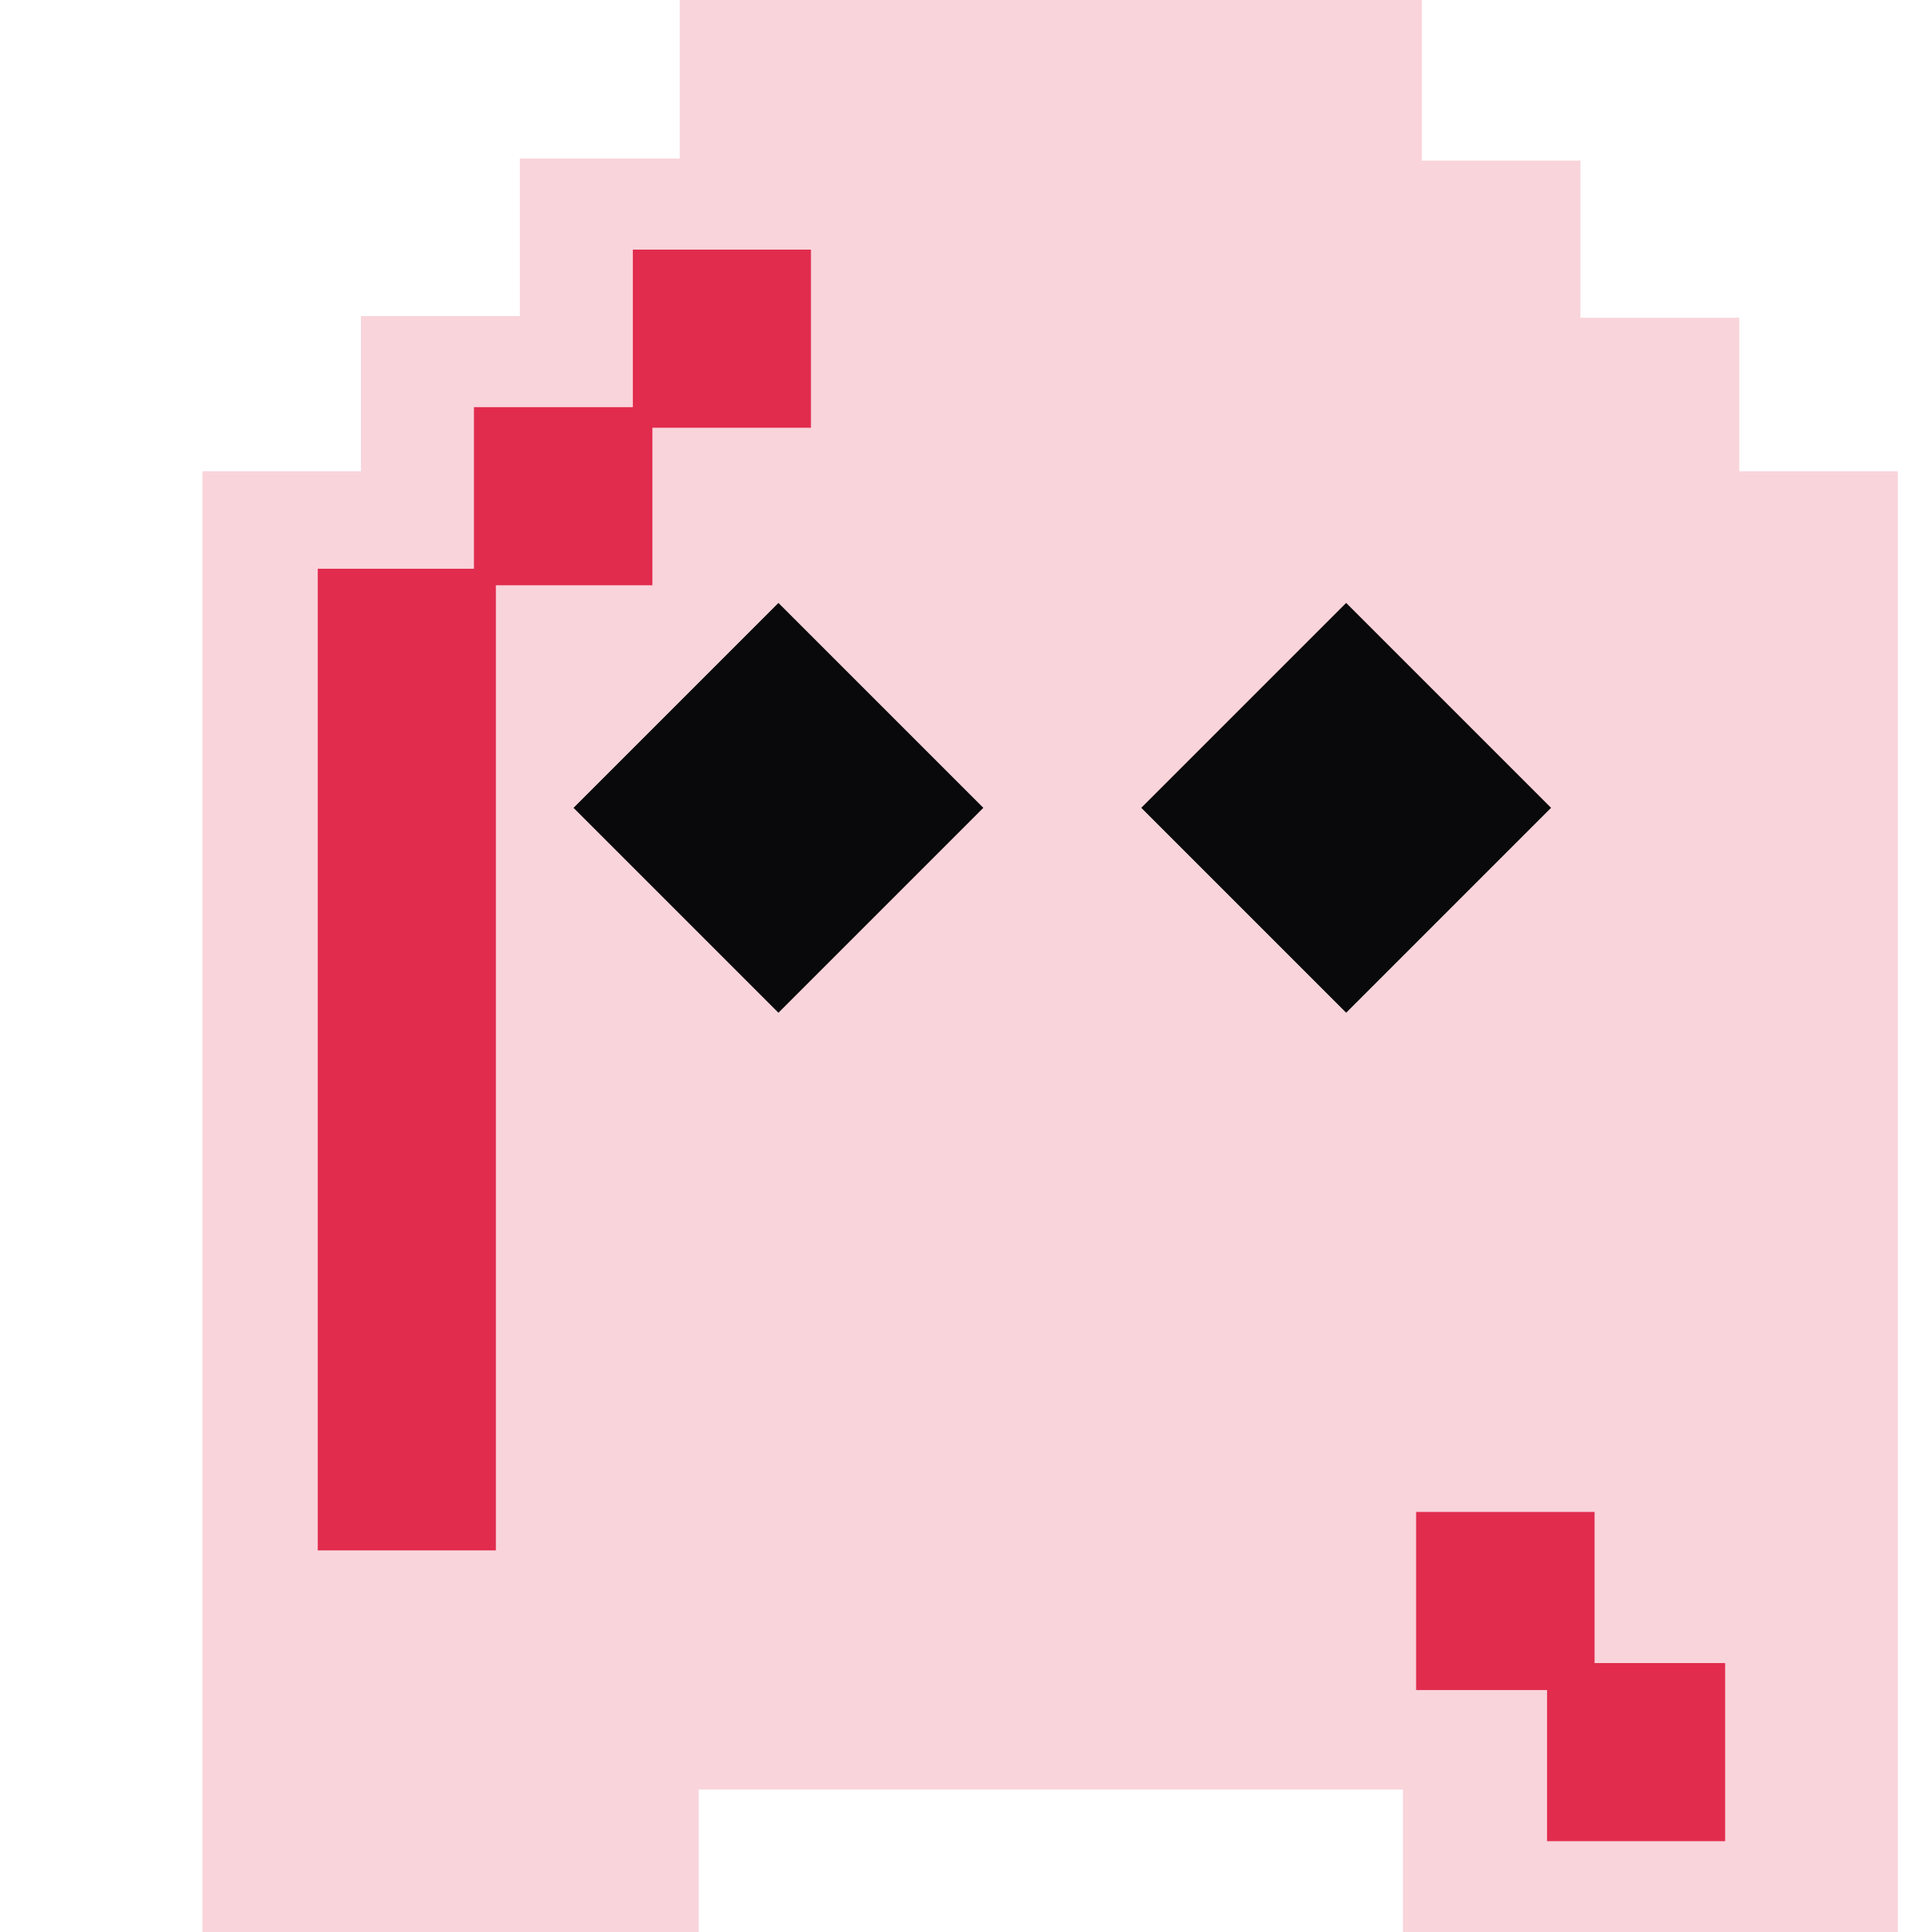
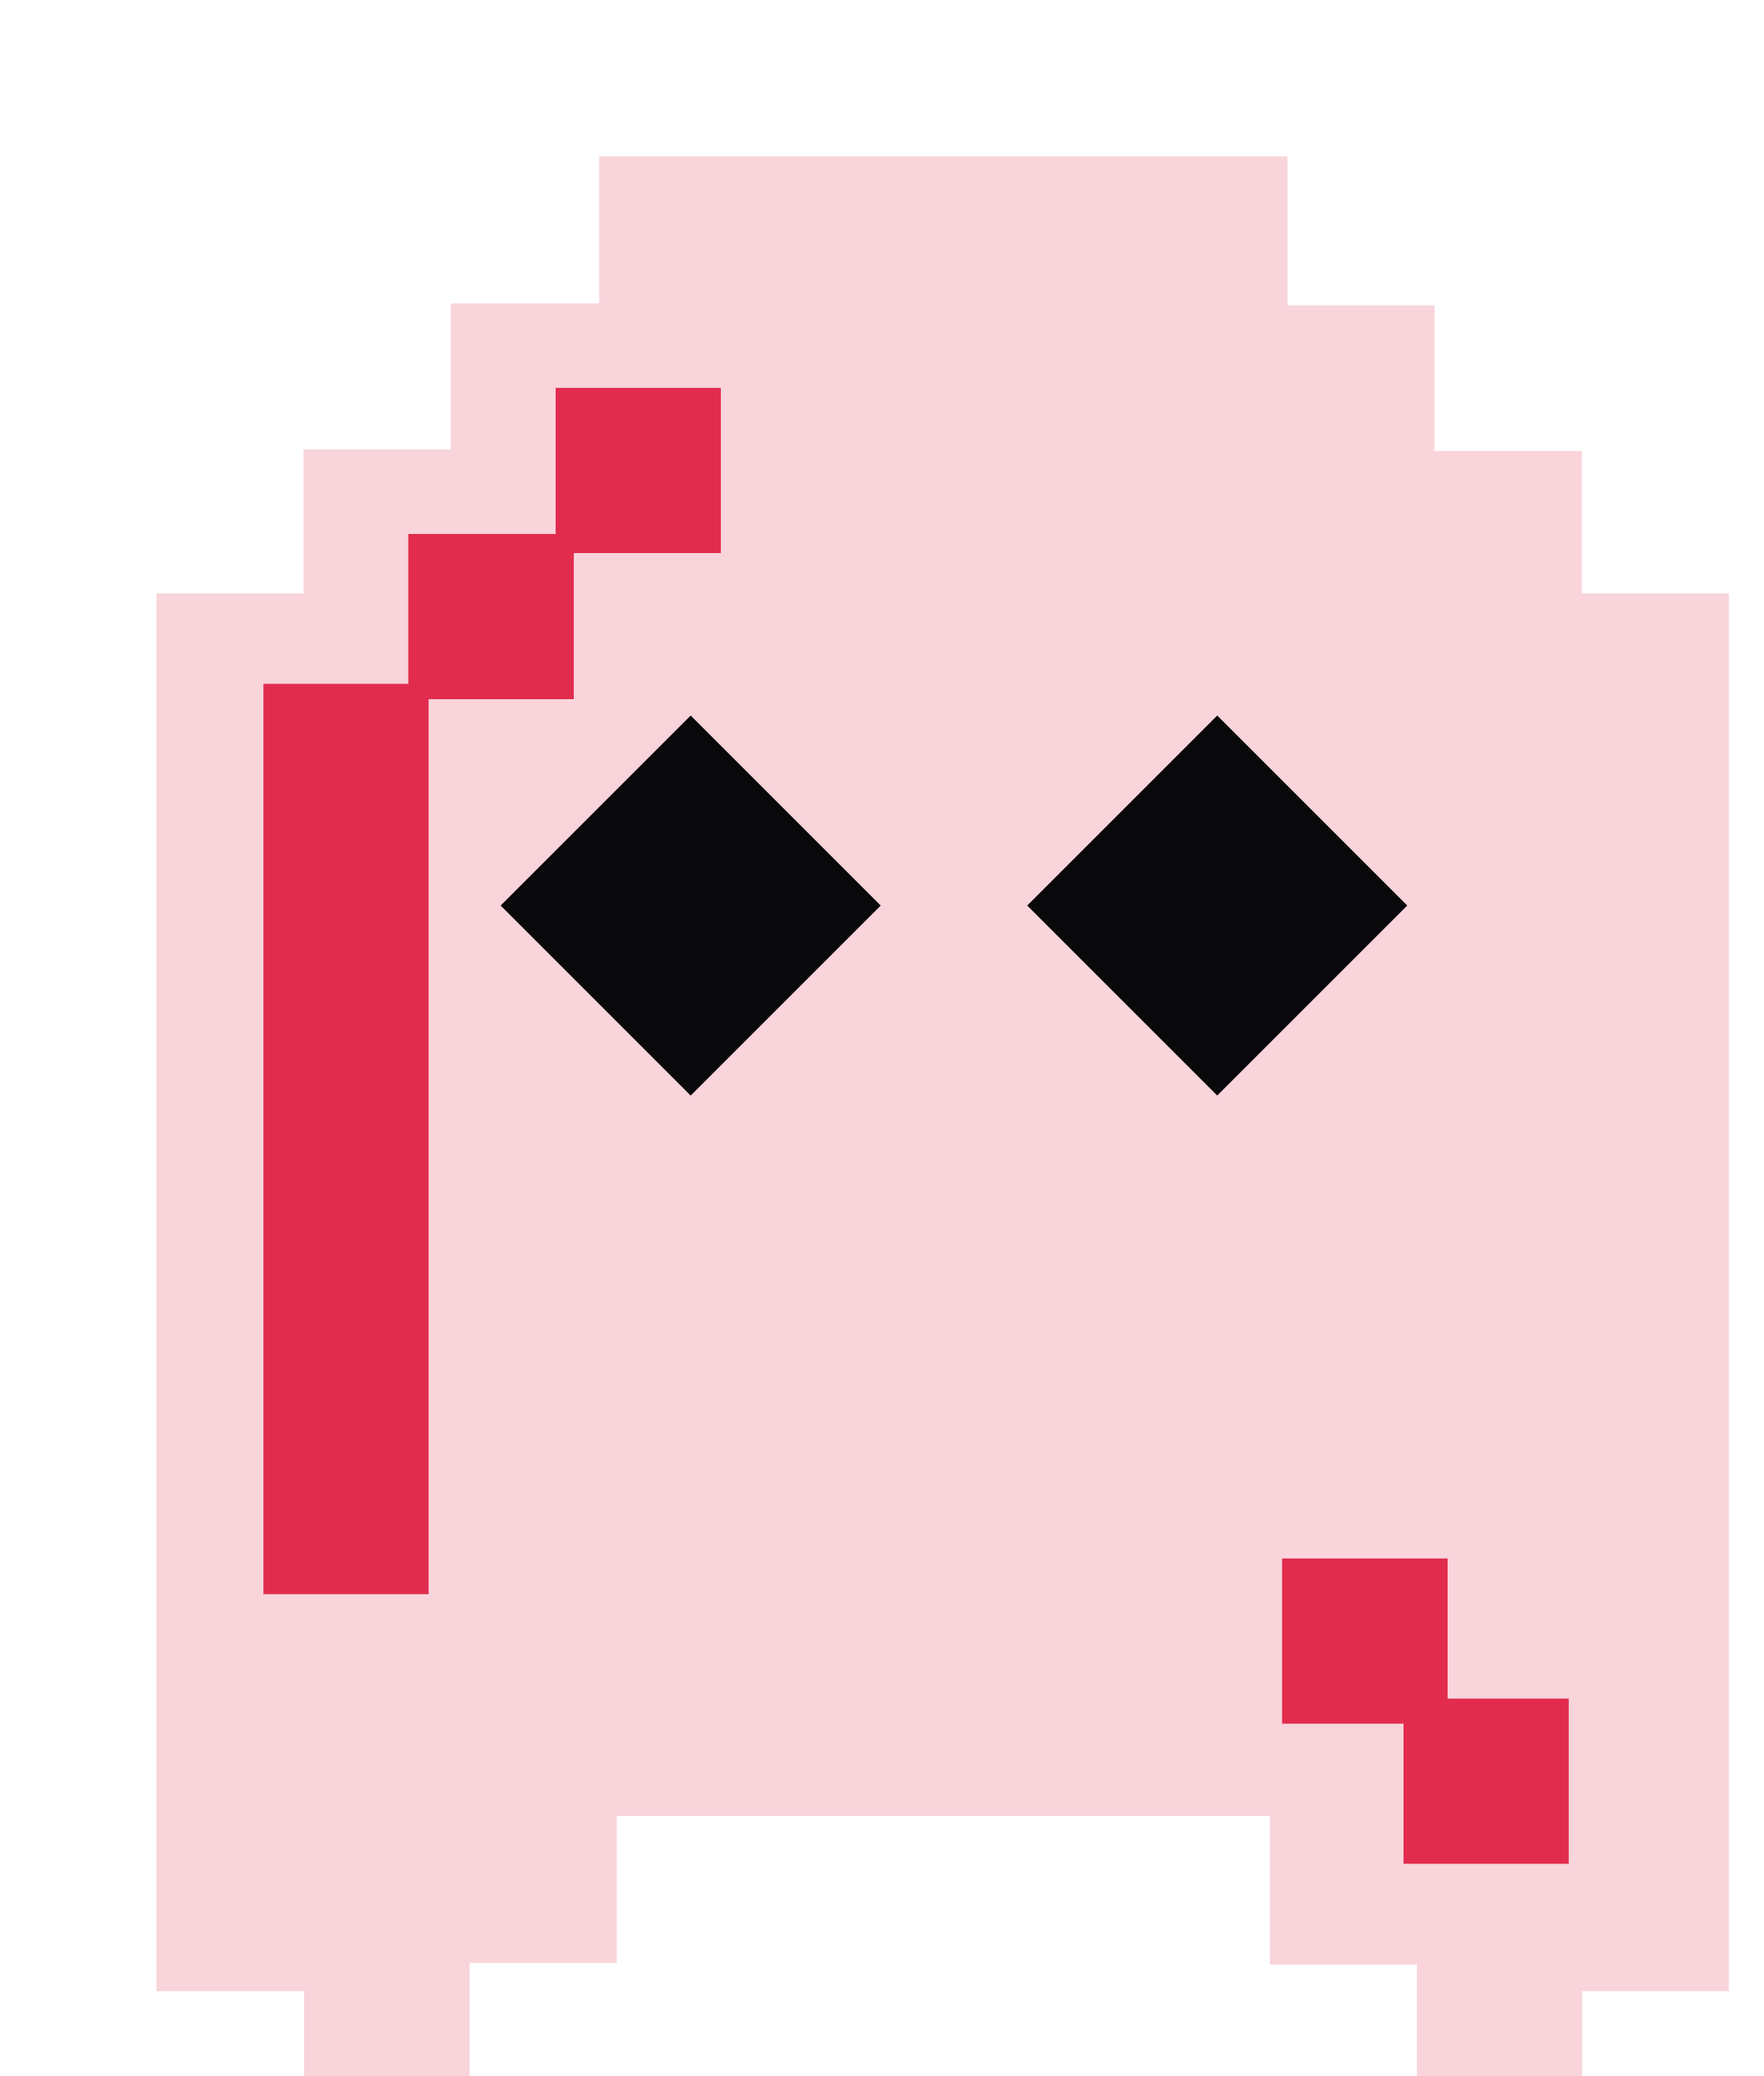
- <svg xmlns="http://www.w3.org/2000/svg" class="text-critical" width="51" height="63" viewBox="0 0 51 63" style="width: 60px; height: 60px; transform: scale(1.1);">
-   <g clip-path="url(#clip0_2100_16249)">
+ <svg xmlns="http://www.w3.org/2000/svg" class="text-critical" width="62" height="73" viewBox="-5 -5 62 73" style="transform: scale(1.1); display: flex; justify-content: center; margin-top: 2px">
+   <g clip-path="url(#clip0_2100_16249)" style="display: flex; justify-content: center; ">
    <path d="M50.26 13.97H45.56V9.42H40.85V4.76H36.15V0H14.15V4.7H9.41V9.37H4.7V13.97H0V58.65H4.72V62.42H10.01V57.75H14.71V53.05H35.59V57.8H40.29V62.47H45.57V58.65H50.26V13.97Z" fill="#e12c4e" fill-opacity="0.2" />
    <path d="M18.04 7.4H12.76V12.07H8.05V16.86H3.42V45.96H8.7V17.35H13.34V12.68H18.04V7.4Z" fill="#e12c4e" />
-     <path d="M17.076 17.874L11.002 23.948L17.076 30.022L23.15 23.948L17.076 17.874Z" fill="#09090B" />
-     <path d="M33.906 17.873L27.832 23.947L33.906 30.021L39.98 23.947L33.906 17.873Z" fill="#09090B" />
+     <path d="M17.076 17.874L11.002 23.948L17.076 30.022L23.15 23.948L17.076 17.874Z" fill="#09090B" style="scale: 0.95; transform-origin: center" />
+     <path d="M33.906 17.873L27.832 23.947L33.906 30.021L39.98 23.947L33.906 17.873Z" fill="#09090B" style="scale: 0.95; transform-origin: center" />
    <path d="M41.27 49.3V44.82H35.98V50.1H39.861V54.58H45.141V49.3H41.27Z" fill="#e12c4e" />
  </g>
  <defs>
    <clipPath id="clip0_2100_16249">
      <rect width="50.26" height="62.47" fill="#e12c4e" />
    </clipPath>
  </defs>
</svg>
